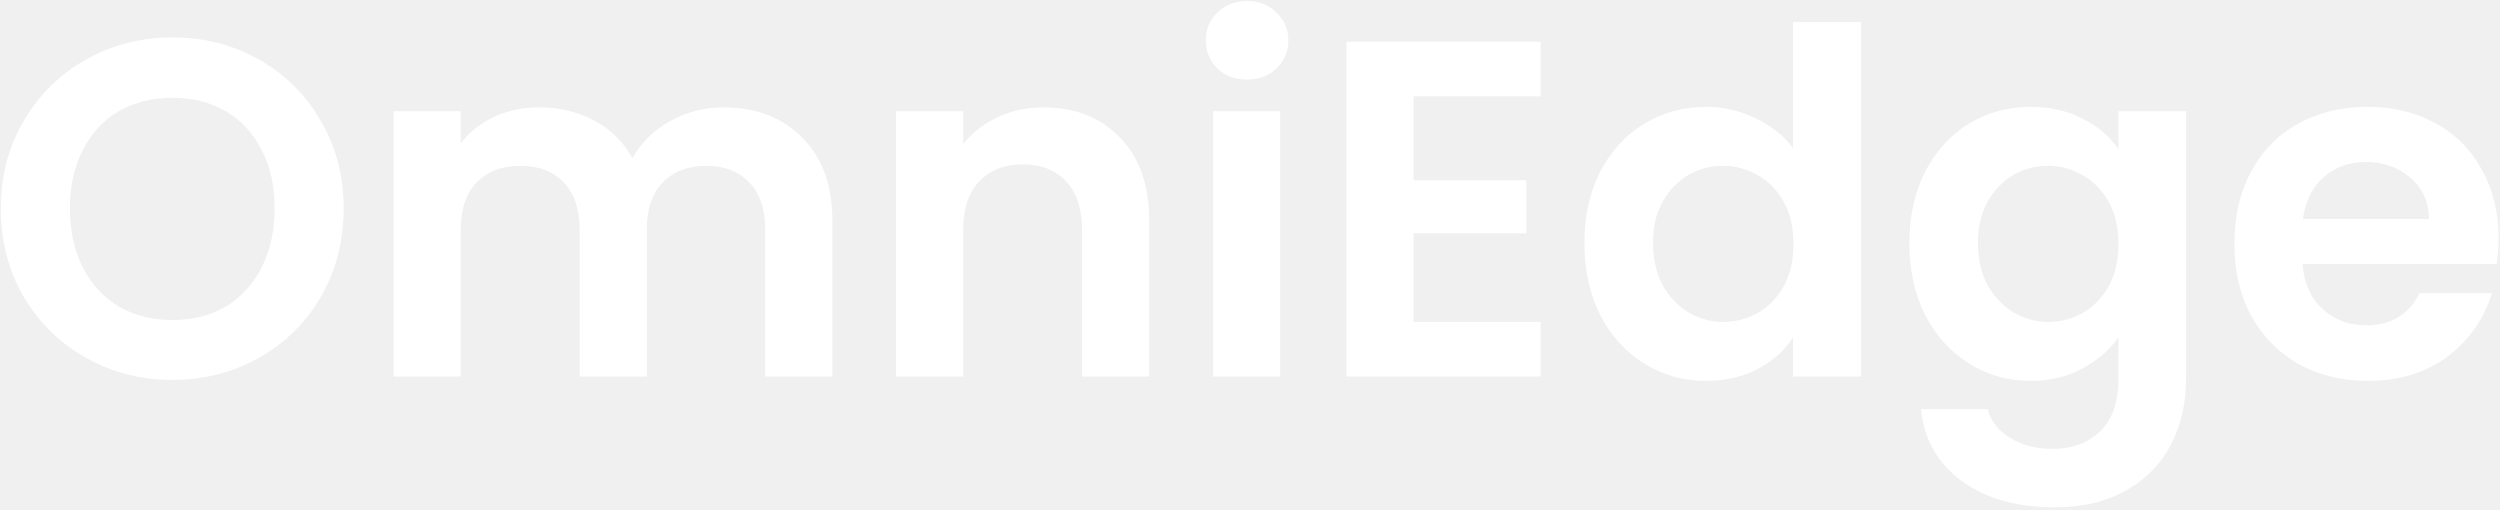
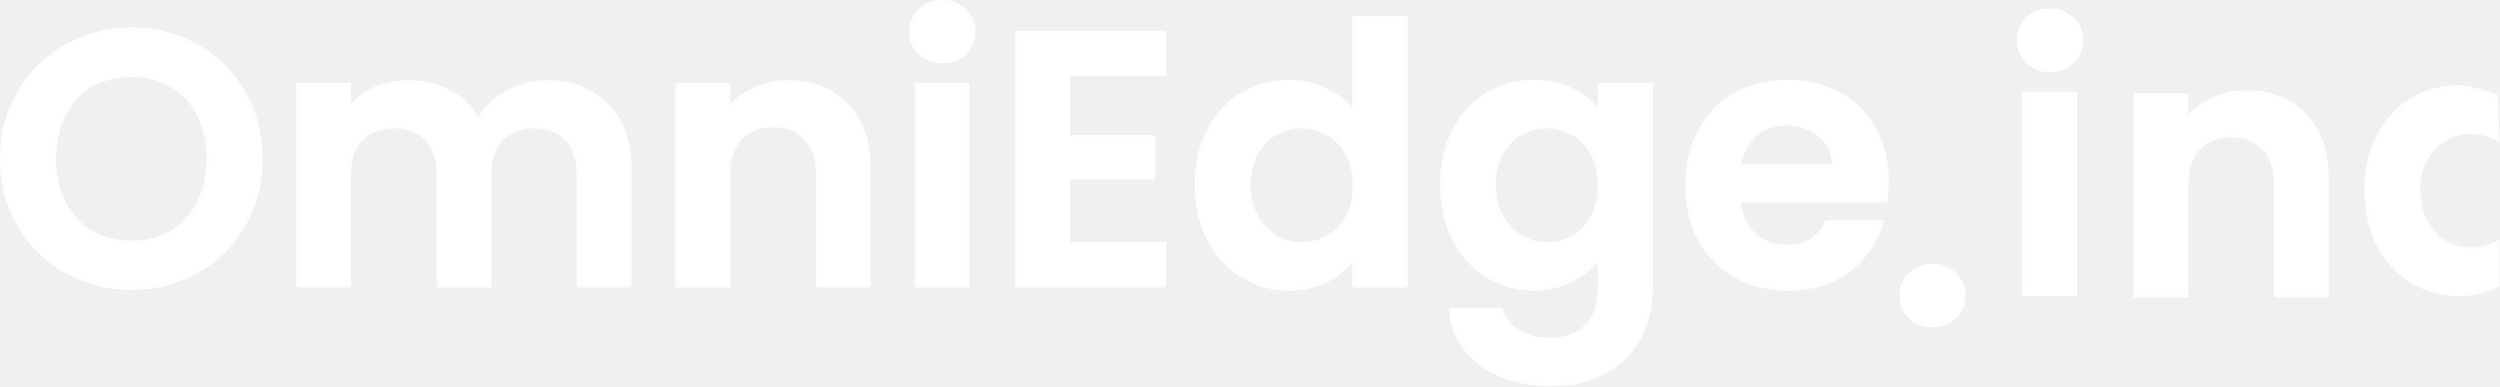
- <svg xmlns="http://www.w3.org/2000/svg" width="947" height="193" viewBox="0 0 947 193" fill="none">
-   <path d="M65.341 143.91C53.474 143.91 42.576 141.128 32.647 135.564C22.718 130 14.848 122.319 9.035 112.521C3.223 102.602 0.317 91.413 0.317 78.954C0.317 66.617 3.223 55.549 9.035 45.751C14.848 35.832 22.718 28.091 32.647 22.527C42.576 16.962 53.474 14.18 65.341 14.18C77.328 14.18 88.226 16.962 98.034 22.527C107.963 28.091 115.773 35.832 121.464 45.751C127.276 55.549 130.182 66.617 130.182 78.954C130.182 91.413 127.276 102.602 121.464 112.521C115.773 122.319 107.963 130 98.034 135.564C88.105 141.128 77.207 143.91 65.341 143.91ZM65.341 121.23C72.969 121.23 79.689 119.537 85.501 116.15C91.314 112.642 95.854 107.683 99.124 101.272C102.393 94.861 104.028 87.422 104.028 78.954C104.028 70.487 102.393 63.109 99.124 56.819C95.854 50.408 91.314 45.509 85.501 42.122C79.689 38.735 72.969 37.042 65.341 37.042C57.712 37.042 50.931 38.735 44.998 42.122C39.186 45.509 34.645 50.408 31.376 56.819C28.107 63.109 26.472 70.487 26.472 78.954C26.472 87.422 28.107 94.861 31.376 101.272C34.645 107.683 39.186 112.642 44.998 116.15C50.931 119.537 57.712 121.23 65.341 121.23Z" fill="white" />
-   <path d="M274.061 40.671C286.412 40.671 296.341 44.481 303.848 52.101C311.476 59.601 315.291 70.124 315.291 83.672V142.64H289.863V87.119C289.863 79.257 287.865 73.269 283.869 69.157C279.873 64.923 274.424 62.806 267.522 62.806C260.62 62.806 255.111 64.923 250.994 69.157C246.998 73.269 245 79.257 245 87.119V142.64H219.572V87.119C219.572 79.257 217.574 73.269 213.578 69.157C209.582 64.923 204.134 62.806 197.232 62.806C190.209 62.806 184.639 64.923 180.522 69.157C176.526 73.269 174.528 79.257 174.528 87.119V142.64H149.1V42.122H174.528V54.279C177.797 50.045 181.975 46.719 187.06 44.3C192.267 41.88 197.958 40.671 204.134 40.671C212.004 40.671 219.027 42.364 225.203 45.751C231.378 49.017 236.161 53.734 239.551 59.903C242.821 54.097 247.543 49.44 253.718 45.932C260.015 42.425 266.796 40.671 274.061 40.671Z" fill="white" />
-   <path d="M395.181 40.671C407.168 40.671 416.855 44.481 424.241 52.101C431.627 59.601 435.321 70.124 435.321 83.672V142.64H409.892V87.119C409.892 79.136 407.895 73.028 403.899 68.794C399.903 64.439 394.454 62.262 387.552 62.262C380.529 62.262 374.959 64.439 370.842 68.794C366.846 73.028 364.848 79.136 364.848 87.119V142.64H339.42V42.122H364.848V54.642C368.239 50.287 372.537 46.9 377.744 44.481C383.072 41.941 388.884 40.671 395.181 40.671Z" fill="white" />
-   <path d="M472.397 30.147C467.917 30.147 464.163 28.756 461.136 25.974C458.23 23.071 456.777 19.503 456.777 15.269C456.777 11.036 458.23 7.528 461.136 4.746C464.163 1.843 467.917 0.391 472.397 0.391C476.877 0.391 480.57 1.843 483.476 4.746C486.504 7.528 488.017 11.036 488.017 15.269C488.017 19.503 486.504 23.071 483.476 25.974C480.57 28.756 476.877 30.147 472.397 30.147ZM484.929 42.122V142.64H459.501V42.122H484.929Z" fill="white" />
-   <path d="M535.481 36.498V68.25H578.163V88.389H535.481V121.956H583.612V142.64H510.052V15.813H583.612V36.498H535.481Z" fill="white" />
-   <path d="M600.182 92.018C600.182 81.858 602.18 72.846 606.175 64.984C610.292 57.121 615.862 51.073 622.885 46.84C629.908 42.606 637.718 40.489 646.315 40.489C652.854 40.489 659.09 41.941 665.023 44.844C670.957 47.626 675.679 51.376 679.19 56.093V8.374H704.982V142.64H679.19V127.762C676.042 132.721 671.622 136.713 665.931 139.737C660.24 142.761 653.641 144.273 646.134 144.273C637.658 144.273 629.908 142.096 622.885 137.741C615.862 133.387 610.292 127.278 606.175 119.416C602.18 111.432 600.182 102.3 600.182 92.018ZM679.372 92.381C679.372 86.212 678.161 80.95 675.739 76.596C673.318 72.12 670.048 68.733 665.931 66.435C661.814 64.016 657.395 62.806 652.672 62.806C647.95 62.806 643.591 63.956 639.595 66.254C635.599 68.552 632.33 71.939 629.787 76.414C627.365 80.769 626.155 85.97 626.155 92.018C626.155 98.066 627.365 103.388 629.787 107.985C632.33 112.46 635.599 115.908 639.595 118.327C643.712 120.746 648.071 121.956 652.672 121.956C657.395 121.956 661.814 120.807 665.931 118.508C670.048 116.089 673.318 112.702 675.739 108.348C678.161 103.872 679.372 98.55 679.372 92.381Z" fill="white" />
-   <path d="M769.23 40.489C776.737 40.489 783.337 42.001 789.028 45.025C794.719 47.928 799.199 51.739 802.468 56.456V42.122H828.078V143.366C828.078 152.68 826.201 160.965 822.448 168.223C818.694 175.602 813.063 181.408 805.556 185.641C798.049 189.996 788.967 192.173 778.312 192.173C764.023 192.173 752.278 188.847 743.076 182.194C733.994 175.541 728.848 166.469 727.637 154.978H752.884C754.215 159.574 757.061 163.203 761.42 165.864C765.9 168.646 771.289 170.037 777.585 170.037C784.971 170.037 790.965 167.8 795.566 163.324C800.168 158.97 802.468 152.317 802.468 143.366V127.762C799.199 132.479 794.658 136.411 788.846 139.555C783.155 142.7 776.616 144.273 769.23 144.273C760.754 144.273 753.005 142.096 745.982 137.741C738.959 133.387 733.389 127.278 729.272 119.416C725.276 111.432 723.278 102.3 723.278 92.018C723.278 81.858 725.276 72.846 729.272 64.984C733.389 57.121 738.898 51.073 745.8 46.84C752.823 42.606 760.633 40.489 769.23 40.489ZM802.468 92.381C802.468 86.212 801.257 80.95 798.836 76.596C796.414 72.12 793.145 68.733 789.028 66.435C784.911 64.016 780.491 62.806 775.769 62.806C771.046 62.806 766.687 63.956 762.692 66.254C758.696 68.552 755.426 71.939 752.884 76.414C750.462 80.769 749.251 85.97 749.251 92.018C749.251 98.066 750.462 103.388 752.884 107.985C755.426 112.46 758.696 115.908 762.692 118.327C766.808 120.746 771.168 121.956 775.769 121.956C780.491 121.956 784.911 120.807 789.028 118.508C793.145 116.089 796.414 112.702 798.836 108.348C801.257 103.872 802.468 98.55 802.468 92.381Z" fill="white" />
-   <path d="M946.452 90.204C946.452 93.833 946.21 97.099 945.725 100.002H872.166C872.771 107.259 875.314 112.944 879.794 117.057C884.274 121.17 889.784 123.226 896.322 123.226C905.767 123.226 912.487 119.174 916.483 111.069H943.909C941.003 120.746 935.433 128.73 927.199 135.019C918.965 141.188 908.855 144.273 896.867 144.273C887.18 144.273 878.462 142.156 870.713 137.923C863.084 133.568 857.09 127.459 852.731 119.597C848.493 111.735 846.374 102.663 846.374 92.381C846.374 81.978 848.493 72.846 852.731 64.984C856.969 57.121 862.903 51.073 870.531 46.84C878.159 42.606 886.938 40.489 896.867 40.489C906.433 40.489 914.97 42.546 922.477 46.658C930.105 50.771 935.978 56.637 940.095 64.258C944.333 71.757 946.452 80.406 946.452 90.204ZM920.116 82.946C919.995 76.414 917.634 71.213 913.032 67.342C908.431 63.351 902.8 61.355 896.141 61.355C889.844 61.355 884.516 63.29 880.157 67.161C875.919 70.911 873.316 76.172 872.347 82.946H920.116Z" fill="white" />
+ <svg xmlns="http://www.w3.org/2000/svg" width="1255" height="194" viewBox="0 0 1255 194" fill="none">
+   <mask id="path-1-outside-1_2605_4002" maskUnits="userSpaceOnUse" x="0" y="0" width="1255" height="194" fill="black">
+     <rect fill="white" width="1255" height="194" />
+     <path d="M66.023 144.519C54.157 144.519 43.259 141.737 33.33 136.173C23.401 130.609 15.53 122.928 9.718 113.13C3.906 103.211 1 92.022 1 79.564C1 67.226 3.906 56.158 9.718 46.36C15.53 36.441 23.401 28.7 33.33 23.136C43.259 17.572 54.157 14.789 66.023 14.789C78.011 14.789 88.909 17.572 98.716 23.136C108.646 28.7 116.456 36.441 122.147 46.36C127.959 56.158 130.865 67.226 130.865 79.564C130.865 92.022 127.959 103.211 122.147 113.13C116.456 122.928 108.646 130.609 98.716 136.173C88.787 141.737 77.89 144.519 66.023 144.519ZM66.023 121.839C73.652 121.839 80.372 120.146 86.184 116.759C91.996 113.251 96.537 108.292 99.806 101.881C103.076 95.47 104.71 88.031 104.71 79.564C104.71 71.096 103.076 63.718 99.806 57.428C96.537 51.017 91.996 46.118 86.184 42.731C80.372 39.344 73.652 37.651 66.023 37.651C58.395 37.651 51.614 39.344 45.681 42.731C39.869 46.118 35.328 51.017 32.059 57.428C28.789 63.718 27.155 71.096 27.155 79.564C27.155 88.031 28.789 95.47 32.059 101.881C35.328 108.292 39.869 113.251 45.681 116.759C51.614 120.146 58.395 121.839 66.023 121.839Z" />
+     <path d="M274.743 41.28C287.094 41.28 297.023 45.09 304.531 52.71C312.159 60.21 315.973 70.733 315.973 84.281V143.249H290.545V87.728C290.545 79.866 288.547 73.878 284.551 69.766C280.556 65.532 275.107 63.415 268.205 63.415C261.303 63.415 255.794 65.532 251.677 69.766C247.681 73.878 245.683 79.866 245.683 87.728V143.249H220.255V87.728C220.255 79.866 218.257 73.878 214.261 69.766C210.265 65.532 204.816 63.415 197.914 63.415C190.891 63.415 185.321 65.532 181.204 69.766C177.209 73.878 175.211 79.866 175.211 87.728V143.249H149.783V42.731H175.211V54.888C178.48 50.654 182.658 47.328 187.743 44.908C192.95 42.489 198.641 41.28 204.816 41.28C212.687 41.28 219.71 42.973 225.885 46.36C232.061 49.626 236.844 54.343 240.234 60.512C243.503 54.706 248.226 50.049 254.401 46.541C260.698 43.034 267.478 41.28 274.743 41.28Z" />
+     <path d="M395.863 41.28C407.851 41.28 417.538 45.09 424.924 52.71C432.31 60.21 436.003 70.733 436.003 84.281V143.249H410.575V87.728C410.575 79.745 408.577 73.636 404.581 69.403C400.586 65.048 395.137 62.871 388.235 62.871C381.212 62.871 375.642 65.048 371.525 69.403C367.529 73.636 365.531 79.745 365.531 87.728V143.249H340.103V42.731H365.531V55.251C368.922 50.896 373.22 47.509 378.427 45.09C383.755 42.55 389.567 41.28 395.863 41.28Z" />
+     <path d="M473.08 30.756C468.599 30.756 464.846 29.365 461.819 26.583C458.913 23.68 457.46 20.112 457.46 15.878C457.46 11.645 458.913 8.137 461.819 5.355C464.846 2.452 468.599 1 473.08 1C477.56 1 481.253 2.452 484.159 5.355C487.186 8.137 488.7 11.645 488.7 15.878C488.7 20.112 487.186 23.68 484.159 26.583C481.253 29.365 477.56 30.756 473.08 30.756ZM485.612 42.731V143.249H460.184V42.731H485.612Z" />
+     <path d="M536.163 37.107V68.859H578.846V88.998H536.163V122.565H584.295V143.249H510.735V16.422H584.295V37.107H536.163Z" />
+     <path d="M600.864 92.627C600.864 82.467 602.862 73.455 606.858 65.593C610.975 57.73 616.545 51.682 623.568 47.449C630.591 43.215 638.401 41.098 646.998 41.098C653.537 41.098 659.773 42.55 665.706 45.453C671.639 48.235 676.361 51.985 679.873 56.702V8.983H705.664V143.249H679.873V128.371C676.725 133.33 672.305 137.322 666.614 140.346C660.923 143.37 654.324 144.882 646.816 144.882C638.34 144.882 630.591 142.705 623.568 138.35C616.545 133.996 610.975 127.887 606.858 120.025C602.862 112.041 600.864 102.909 600.864 92.627ZM680.055 92.99C680.055 86.821 678.844 81.559 676.422 77.205C674 72.729 670.731 69.342 666.614 67.044C662.497 64.625 658.078 63.415 653.355 63.415C648.633 63.415 644.274 64.564 640.278 66.863C636.282 69.161 633.013 72.548 630.47 77.023C628.048 81.378 626.837 86.579 626.837 92.627C626.837 98.675 628.048 103.997 630.47 108.594C633.013 113.069 636.282 116.517 640.278 118.936C644.395 121.355 648.754 122.565 653.355 122.565C658.078 122.565 662.497 121.416 666.614 119.117C670.731 116.698 674 113.311 676.422 108.957C678.844 104.481 680.055 99.159 680.055 92.99Z" />
+     <path d="M769.913 41.098C777.42 41.098 784.019 42.61 789.71 45.634C795.401 48.537 799.882 52.347 803.151 57.065V42.731H828.761V143.975C828.761 153.289 826.884 161.574 823.13 168.832C819.377 176.211 813.746 182.017 806.239 186.25C798.731 190.605 789.65 192.782 778.994 192.782C764.706 192.782 752.961 189.456 743.758 182.803C734.677 176.15 729.531 167.078 728.32 155.587H753.566C754.898 160.183 757.744 163.812 762.103 166.473C766.583 169.255 771.971 170.646 778.268 170.646C785.654 170.646 791.648 168.409 796.249 163.933C800.85 159.579 803.151 152.926 803.151 143.975V128.371C799.882 133.088 795.341 137.02 789.529 140.164C783.838 143.309 777.299 144.882 769.913 144.882C761.437 144.882 753.687 142.705 746.664 138.35C739.641 133.996 734.071 127.887 729.954 120.025C725.959 112.041 723.961 102.909 723.961 92.627C723.961 82.467 725.959 73.455 729.954 65.593C734.071 57.73 739.581 51.682 746.483 47.449C753.506 43.215 761.316 41.098 769.913 41.098ZM803.151 92.99C803.151 86.821 801.94 81.559 799.518 77.205C797.097 72.729 793.827 69.342 789.71 67.044C785.593 64.625 781.174 63.415 776.451 63.415C771.729 63.415 767.37 64.564 763.374 66.863C759.378 69.161 756.109 72.548 753.566 77.023C751.144 81.378 749.934 86.579 749.934 92.627C749.934 98.675 751.144 103.997 753.566 108.594C756.109 113.069 759.378 116.517 763.374 118.936C767.491 121.355 771.85 122.565 776.451 122.565C781.174 122.565 785.593 121.416 789.71 119.117C793.827 116.698 797.097 113.311 799.518 108.957C801.94 104.481 803.151 99.159 803.151 92.99Z" />
+     <path d="M947.135 90.813C947.135 94.442 946.892 97.707 946.408 100.611H872.848C873.454 107.868 875.997 113.553 880.477 117.666C884.957 121.779 890.466 123.835 897.005 123.835C906.45 123.835 913.17 119.783 917.166 111.678H944.592C941.686 121.355 936.116 129.339 927.882 135.628C919.648 141.797 909.537 144.882 897.55 144.882C887.863 144.882 879.145 142.765 871.395 138.532C863.767 134.177 857.773 128.069 853.414 120.206C849.176 112.344 847.057 103.272 847.057 92.99C847.057 82.588 849.176 73.455 853.414 65.593C857.652 57.73 863.585 51.682 871.214 47.449C878.842 43.215 887.621 41.098 897.55 41.098C907.116 41.098 915.652 43.155 923.16 47.267C930.788 51.38 936.661 57.246 940.778 64.867C945.016 72.366 947.135 81.015 947.135 90.813ZM920.798 83.555C920.677 77.023 918.316 71.822 913.715 67.951C909.114 63.96 903.483 61.964 896.823 61.964C890.527 61.964 885.199 63.899 880.84 67.77C876.602 71.52 873.999 76.781 873.03 83.555H920.798Z" />
+     <path d="M1029.12 35.111C1024.64 35.111 1020.89 33.72 1017.86 30.938C1014.95 28.035 1013.5 24.466 1013.5 20.233C1013.5 15.999 1014.95 12.491 1017.86 9.709C1020.89 6.806 1024.64 5.355 1029.12 5.355C1033.6 5.355 1037.29 6.806 1040.2 9.709C1043.23 12.491 1044.74 15.999 1044.74 20.233C1044.74 24.466 1043.23 28.035 1040.2 30.938C1037.29 33.72 1033.6 35.111 1029.12 35.111ZM1041.65 47.086V147.604H1016.22V47.086H1041.65Z" />
+     <path d="M1127.86 46.36C1139.85 46.36 1149.53 50.17 1156.92 57.791C1164.31 65.29 1168 75.814 1168 89.361V148.329H1142.57V92.809C1142.57 84.825 1140.57 78.717 1136.58 74.483C1132.58 70.129 1127.13 67.951 1120.23 67.951C1113.21 67.951 1107.64 70.129 1103.52 74.483C1099.53 78.717 1097.53 84.825 1097.53 92.809V148.329H1072.1V47.812H1097.53V60.331C1100.92 55.976 1105.22 52.589 1110.42 50.17C1115.75 47.63 1121.56 46.36 1127.86 46.36Z" />
+     <path d="M1188 95.349C1188 85.188 1190 76.177 1193.99 68.314C1198.11 60.452 1203.68 54.404 1210.7 50.17C1217.73 45.937 1225.54 43.82 1234.13 43.82C1240.67 43.82 1252.84 48.174 1252.84 48.174L1253.75 69.766C1249.63 67.347 1245.21 66.137 1240.49 66.137C1235.77 66.137 1231.41 67.286 1227.41 69.584C1223.42 71.883 1220.15 75.269 1217.61 79.745C1215.18 84.1 1213.97 89.301 1213.97 95.349C1213.97 101.397 1215.18 106.719 1217.61 111.316C1220.15 115.791 1223.42 119.238 1227.41 121.658C1231.53 124.077 1235.89 125.286 1240.49 125.286C1245.21 125.286 1249.63 124.137 1253.75 121.839V143.068C1248.06 146.092 1241.46 147.604 1233.95 147.604C1225.48 147.604 1217.73 145.426 1210.7 141.072C1203.68 136.717 1198.11 130.609 1193.99 122.746C1190 114.763 1188 105.63 1188 95.349Z" />
+     <path d="M1029.12 35.111C1024.64 35.111 1020.89 33.72 1017.86 30.938C1014.95 28.035 1013.5 24.466 1013.5 20.233C1013.5 15.999 1014.95 12.491 1017.86 9.709C1020.89 6.806 1024.64 5.355 1029.12 5.355C1033.6 5.355 1037.29 6.806 1040.2 9.709C1043.23 12.491 1044.74 15.999 1044.74 20.233C1044.74 24.466 1043.23 28.035 1040.2 30.938C1037.29 33.72 1033.6 35.111 1029.12 35.111ZM1041.65 47.086V147.604H1016.22V47.086H1041.65Z" />
+     <path d="M958.859 159.034C961.886 161.816 965.64 163.207 970.12 163.207C974.6 163.207 978.293 161.816 981.199 159.034C984.227 156.131 985.74 152.563 985.74 148.329C985.74 144.096 984.227 140.588 981.199 137.806C978.293 134.903 974.6 133.451 970.12 133.451C965.64 133.451 961.886 134.903 958.859 137.806C955.953 140.588 954.5 144.096 954.5 148.329C954.5 152.563 955.953 156.131 958.859 159.034Z" />
+   </mask>
+   <path d="M66.023 144.519C54.157 144.519 43.259 141.737 33.33 136.173C23.401 130.609 15.53 122.928 9.718 113.13C3.906 103.211 1 92.022 1 79.564C1 67.226 3.906 56.158 9.718 46.36C15.53 36.441 23.401 28.7 33.33 23.136C43.259 17.572 54.157 14.789 66.023 14.789C78.011 14.789 88.909 17.572 98.716 23.136C108.646 28.7 116.456 36.441 122.147 46.36C127.959 56.158 130.865 67.226 130.865 79.564C130.865 92.022 127.959 103.211 122.147 113.13C116.456 122.928 108.646 130.609 98.716 136.173C88.787 141.737 77.89 144.519 66.023 144.519ZM66.023 121.839C73.652 121.839 80.372 120.146 86.184 116.759C91.996 113.251 96.537 108.292 99.806 101.881C103.076 95.47 104.71 88.031 104.71 79.564C104.71 71.096 103.076 63.718 99.806 57.428C96.537 51.017 91.996 46.118 86.184 42.731C80.372 39.344 73.652 37.651 66.023 37.651C58.395 37.651 51.614 39.344 45.681 42.731C39.869 46.118 35.328 51.017 32.059 57.428C28.789 63.718 27.155 71.096 27.155 79.564C27.155 88.031 28.789 95.47 32.059 101.881C35.328 108.292 39.869 113.251 45.681 116.759C51.614 120.146 58.395 121.839 66.023 121.839Z" fill="white" />
+   <path d="M274.743 41.28C287.094 41.28 297.023 45.09 304.531 52.71C312.159 60.21 315.973 70.733 315.973 84.281V143.249H290.545V87.728C290.545 79.866 288.547 73.878 284.551 69.766C280.556 65.532 275.107 63.415 268.205 63.415C261.303 63.415 255.794 65.532 251.677 69.766C247.681 73.878 245.683 79.866 245.683 87.728V143.249H220.255V87.728C220.255 79.866 218.257 73.878 214.261 69.766C210.265 65.532 204.816 63.415 197.914 63.415C190.891 63.415 185.321 65.532 181.204 69.766C177.209 73.878 175.211 79.866 175.211 87.728V143.249H149.783V42.731H175.211V54.888C178.48 50.654 182.658 47.328 187.743 44.908C192.95 42.489 198.641 41.28 204.816 41.28C212.687 41.28 219.71 42.973 225.885 46.36C232.061 49.626 236.844 54.343 240.234 60.512C243.503 54.706 248.226 50.049 254.401 46.541C260.698 43.034 267.478 41.28 274.743 41.28Z" fill="white" />
+   <path d="M395.863 41.28C407.851 41.28 417.538 45.09 424.924 52.71C432.31 60.21 436.003 70.733 436.003 84.281V143.249H410.575V87.728C410.575 79.745 408.577 73.636 404.581 69.403C400.586 65.048 395.137 62.871 388.235 62.871C381.212 62.871 375.642 65.048 371.525 69.403C367.529 73.636 365.531 79.745 365.531 87.728V143.249H340.103V42.731H365.531V55.251C368.922 50.896 373.22 47.509 378.427 45.09C383.755 42.55 389.567 41.28 395.863 41.28Z" fill="white" />
+   <path d="M473.08 30.756C468.599 30.756 464.846 29.365 461.819 26.583C458.913 23.68 457.46 20.112 457.46 15.878C457.46 11.645 458.913 8.137 461.819 5.355C464.846 2.452 468.599 1 473.08 1C477.56 1 481.253 2.452 484.159 5.355C487.186 8.137 488.7 11.645 488.7 15.878C488.7 20.112 487.186 23.68 484.159 26.583C481.253 29.365 477.56 30.756 473.08 30.756ZM485.612 42.731V143.249H460.184V42.731H485.612Z" fill="white" />
+   <path d="M536.163 37.107V68.859H578.846V88.998H536.163V122.565H584.295V143.249H510.735V16.422H584.295V37.107H536.163Z" fill="white" />
+   <path d="M600.864 92.627C600.864 82.467 602.862 73.455 606.858 65.593C610.975 57.73 616.545 51.682 623.568 47.449C630.591 43.215 638.401 41.098 646.998 41.098C653.537 41.098 659.773 42.55 665.706 45.453C671.639 48.235 676.361 51.985 679.873 56.702V8.983H705.664V143.249H679.873V128.371C676.725 133.33 672.305 137.322 666.614 140.346C660.923 143.37 654.324 144.882 646.816 144.882C638.34 144.882 630.591 142.705 623.568 138.35C616.545 133.996 610.975 127.887 606.858 120.025C602.862 112.041 600.864 102.909 600.864 92.627ZM680.055 92.99C680.055 86.821 678.844 81.559 676.422 77.205C674 72.729 670.731 69.342 666.614 67.044C662.497 64.625 658.078 63.415 653.355 63.415C648.633 63.415 644.274 64.564 640.278 66.863C636.282 69.161 633.013 72.548 630.47 77.023C628.048 81.378 626.837 86.579 626.837 92.627C626.837 98.675 628.048 103.997 630.47 108.594C633.013 113.069 636.282 116.517 640.278 118.936C644.395 121.355 648.754 122.565 653.355 122.565C658.078 122.565 662.497 121.416 666.614 119.117C670.731 116.698 674 113.311 676.422 108.957C678.844 104.481 680.055 99.159 680.055 92.99Z" fill="white" />
+   <path d="M769.913 41.098C777.42 41.098 784.019 42.61 789.71 45.634C795.401 48.537 799.882 52.347 803.151 57.065V42.731H828.761V143.975C828.761 153.289 826.884 161.574 823.13 168.832C819.377 176.211 813.746 182.017 806.239 186.25C798.731 190.605 789.65 192.782 778.994 192.782C764.706 192.782 752.961 189.456 743.758 182.803C734.677 176.15 729.531 167.078 728.32 155.587H753.566C754.898 160.183 757.744 163.812 762.103 166.473C766.583 169.255 771.971 170.646 778.268 170.646C785.654 170.646 791.648 168.409 796.249 163.933C800.85 159.579 803.151 152.926 803.151 143.975V128.371C799.882 133.088 795.341 137.02 789.529 140.164C783.838 143.309 777.299 144.882 769.913 144.882C761.437 144.882 753.687 142.705 746.664 138.35C739.641 133.996 734.071 127.887 729.954 120.025C725.959 112.041 723.961 102.909 723.961 92.627C723.961 82.467 725.959 73.455 729.954 65.593C734.071 57.73 739.581 51.682 746.483 47.449C753.506 43.215 761.316 41.098 769.913 41.098ZM803.151 92.99C803.151 86.821 801.94 81.559 799.518 77.205C797.097 72.729 793.827 69.342 789.71 67.044C785.593 64.625 781.174 63.415 776.451 63.415C771.729 63.415 767.37 64.564 763.374 66.863C759.378 69.161 756.109 72.548 753.566 77.023C751.144 81.378 749.934 86.579 749.934 92.627C749.934 98.675 751.144 103.997 753.566 108.594C756.109 113.069 759.378 116.517 763.374 118.936C767.491 121.355 771.85 122.565 776.451 122.565C781.174 122.565 785.593 121.416 789.71 119.117C793.827 116.698 797.097 113.311 799.518 108.957C801.94 104.481 803.151 99.159 803.151 92.99Z" fill="white" />
+   <path d="M947.135 90.813C947.135 94.442 946.892 97.707 946.408 100.611H872.848C873.454 107.868 875.997 113.553 880.477 117.666C884.957 121.779 890.466 123.835 897.005 123.835C906.45 123.835 913.17 119.783 917.166 111.678H944.592C941.686 121.355 936.116 129.339 927.882 135.628C919.648 141.797 909.537 144.882 897.55 144.882C887.863 144.882 879.145 142.765 871.395 138.532C863.767 134.177 857.773 128.069 853.414 120.206C849.176 112.344 847.057 103.272 847.057 92.99C847.057 82.588 849.176 73.455 853.414 65.593C857.652 57.73 863.585 51.682 871.214 47.449C878.842 43.215 887.621 41.098 897.55 41.098C907.116 41.098 915.652 43.155 923.16 47.267C930.788 51.38 936.661 57.246 940.778 64.867C945.016 72.366 947.135 81.015 947.135 90.813ZM920.798 83.555C920.677 77.023 918.316 71.822 913.715 67.951C909.114 63.96 903.483 61.964 896.823 61.964C890.527 61.964 885.199 63.899 880.84 67.77C876.602 71.52 873.999 76.781 873.03 83.555H920.798Z" fill="white" />
+   <path d="M1029.12 35.111C1024.64 35.111 1020.89 33.72 1017.86 30.938C1014.95 28.035 1013.5 24.466 1013.5 20.233C1013.5 15.999 1014.95 12.491 1017.86 9.709C1020.89 6.806 1024.64 5.355 1029.12 5.355C1033.6 5.355 1037.29 6.806 1040.2 9.709C1043.23 12.491 1044.74 15.999 1044.74 20.233C1044.74 24.466 1043.23 28.035 1040.2 30.938C1037.29 33.72 1033.6 35.111 1029.12 35.111ZM1041.65 47.086V147.604H1016.22V47.086H1041.65Z" fill="white" />
+   <path d="M1127.86 46.36C1139.85 46.36 1149.53 50.17 1156.92 57.791C1164.31 65.29 1168 75.814 1168 89.361V148.329H1142.57V92.809C1142.57 84.825 1140.57 78.717 1136.58 74.483C1132.58 70.129 1127.13 67.951 1120.23 67.951C1113.21 67.951 1107.64 70.129 1103.52 74.483C1099.53 78.717 1097.53 84.825 1097.53 92.809V148.329H1072.1V47.812H1097.53V60.331C1100.92 55.976 1105.22 52.589 1110.42 50.17C1115.75 47.63 1121.56 46.36 1127.86 46.36Z" fill="white" />
+   <path d="M1188 95.349C1188 85.188 1190 76.177 1193.99 68.314C1198.11 60.452 1203.68 54.404 1210.7 50.17C1217.73 45.937 1225.54 43.82 1234.13 43.82C1240.67 43.82 1252.84 48.174 1252.84 48.174L1253.75 69.766C1249.63 67.347 1245.21 66.137 1240.49 66.137C1235.77 66.137 1231.41 67.286 1227.41 69.584C1223.42 71.883 1220.15 75.269 1217.61 79.745C1215.18 84.1 1213.97 89.301 1213.97 95.349C1213.97 101.397 1215.18 106.719 1217.61 111.316C1220.15 115.791 1223.42 119.238 1227.41 121.658C1231.53 124.077 1235.89 125.286 1240.49 125.286C1245.21 125.286 1249.63 124.137 1253.75 121.839V143.068C1248.06 146.092 1241.46 147.604 1233.95 147.604C1225.48 147.604 1217.73 145.426 1210.7 141.072C1203.68 136.717 1198.11 130.609 1193.99 122.746C1190 114.763 1188 105.63 1188 95.349Z" fill="white" />
+   <path d="M1029.12 35.111C1024.64 35.111 1020.89 33.72 1017.86 30.938C1014.95 28.035 1013.5 24.466 1013.5 20.233C1013.5 15.999 1014.95 12.491 1017.86 9.709C1020.89 6.806 1024.64 5.355 1029.12 5.355C1033.6 5.355 1037.29 6.806 1040.2 9.709C1043.23 12.491 1044.74 15.999 1044.74 20.233C1044.74 24.466 1043.23 28.035 1040.2 30.938C1037.29 33.72 1033.6 35.111 1029.12 35.111ZM1041.65 47.086V147.604H1016.22V47.086H1041.65Z" fill="white" />
+   <path d="M958.859 159.034C961.886 161.816 965.64 163.207 970.12 163.207C974.6 163.207 978.293 161.816 981.199 159.034C984.227 156.131 985.74 152.563 985.74 148.329C985.74 144.096 984.227 140.588 981.199 137.806C978.293 134.903 974.6 133.451 970.12 133.451C965.64 133.451 961.886 134.903 958.859 137.806C955.953 140.588 954.5 144.096 954.5 148.329C954.5 152.563 955.953 156.131 958.859 159.034Z" fill="white" />
+   <path d="M66.023 144.519C54.157 144.519 43.259 141.737 33.33 136.173C23.401 130.609 15.53 122.928 9.718 113.13C3.906 103.211 1 92.022 1 79.564C1 67.226 3.906 56.158 9.718 46.36C15.53 36.441 23.401 28.7 33.33 23.136C43.259 17.572 54.157 14.789 66.023 14.789C78.011 14.789 88.909 17.572 98.716 23.136C108.646 28.7 116.456 36.441 122.147 46.36C127.959 56.158 130.865 67.226 130.865 79.564C130.865 92.022 127.959 103.211 122.147 113.13C116.456 122.928 108.646 130.609 98.716 136.173C88.787 141.737 77.89 144.519 66.023 144.519ZM66.023 121.839C73.652 121.839 80.372 120.146 86.184 116.759C91.996 113.251 96.537 108.292 99.806 101.881C103.076 95.47 104.71 88.031 104.71 79.564C104.71 71.096 103.076 63.718 99.806 57.428C96.537 51.017 91.996 46.118 86.184 42.731C80.372 39.344 73.652 37.651 66.023 37.651C58.395 37.651 51.614 39.344 45.681 42.731C39.869 46.118 35.328 51.017 32.059 57.428C28.789 63.718 27.155 71.096 27.155 79.564C27.155 88.031 28.789 95.47 32.059 101.881C35.328 108.292 39.869 113.251 45.681 116.759C51.614 120.146 58.395 121.839 66.023 121.839Z" stroke="white" stroke-width="2" mask="url(#path-1-outside-1_2605_4002)" />
+   <path d="M274.743 41.28C287.094 41.28 297.023 45.09 304.531 52.71C312.159 60.21 315.973 70.733 315.973 84.281V143.249H290.545V87.728C290.545 79.866 288.547 73.878 284.551 69.766C280.556 65.532 275.107 63.415 268.205 63.415C261.303 63.415 255.794 65.532 251.677 69.766C247.681 73.878 245.683 79.866 245.683 87.728V143.249H220.255V87.728C220.255 79.866 218.257 73.878 214.261 69.766C210.265 65.532 204.816 63.415 197.914 63.415C190.891 63.415 185.321 65.532 181.204 69.766C177.209 73.878 175.211 79.866 175.211 87.728V143.249H149.783V42.731H175.211V54.888C178.48 50.654 182.658 47.328 187.743 44.908C192.95 42.489 198.641 41.28 204.816 41.28C212.687 41.28 219.71 42.973 225.885 46.36C232.061 49.626 236.844 54.343 240.234 60.512C243.503 54.706 248.226 50.049 254.401 46.541C260.698 43.034 267.478 41.28 274.743 41.28Z" stroke="white" stroke-width="2" mask="url(#path-1-outside-1_2605_4002)" />
+   <path d="M395.863 41.28C407.851 41.28 417.538 45.09 424.924 52.71C432.31 60.21 436.003 70.733 436.003 84.281V143.249H410.575V87.728C410.575 79.745 408.577 73.636 404.581 69.403C400.586 65.048 395.137 62.871 388.235 62.871C381.212 62.871 375.642 65.048 371.525 69.403C367.529 73.636 365.531 79.745 365.531 87.728V143.249H340.103V42.731H365.531V55.251C368.922 50.896 373.22 47.509 378.427 45.09C383.755 42.55 389.567 41.28 395.863 41.28Z" stroke="white" stroke-width="2" mask="url(#path-1-outside-1_2605_4002)" />
+   <path d="M473.08 30.756C468.599 30.756 464.846 29.365 461.819 26.583C458.913 23.68 457.46 20.112 457.46 15.878C457.46 11.645 458.913 8.137 461.819 5.355C464.846 2.452 468.599 1 473.08 1C477.56 1 481.253 2.452 484.159 5.355C487.186 8.137 488.7 11.645 488.7 15.878C488.7 20.112 487.186 23.68 484.159 26.583C481.253 29.365 477.56 30.756 473.08 30.756ZM485.612 42.731V143.249H460.184V42.731H485.612Z" stroke="white" stroke-width="2" mask="url(#path-1-outside-1_2605_4002)" />
+   <path d="M536.163 37.107V68.859H578.846V88.998H536.163V122.565H584.295V143.249H510.735V16.422H584.295V37.107H536.163Z" stroke="white" stroke-width="2" mask="url(#path-1-outside-1_2605_4002)" />
+   <path d="M600.864 92.627C600.864 82.467 602.862 73.455 606.858 65.593C610.975 57.73 616.545 51.682 623.568 47.449C630.591 43.215 638.401 41.098 646.998 41.098C653.537 41.098 659.773 42.55 665.706 45.453C671.639 48.235 676.361 51.985 679.873 56.702V8.983H705.664V143.249H679.873V128.371C676.725 133.33 672.305 137.322 666.614 140.346C660.923 143.37 654.324 144.882 646.816 144.882C638.34 144.882 630.591 142.705 623.568 138.35C616.545 133.996 610.975 127.887 606.858 120.025C602.862 112.041 600.864 102.909 600.864 92.627ZM680.055 92.99C680.055 86.821 678.844 81.559 676.422 77.205C674 72.729 670.731 69.342 666.614 67.044C662.497 64.625 658.078 63.415 653.355 63.415C648.633 63.415 644.274 64.564 640.278 66.863C636.282 69.161 633.013 72.548 630.47 77.023C628.048 81.378 626.837 86.579 626.837 92.627C626.837 98.675 628.048 103.997 630.47 108.594C633.013 113.069 636.282 116.517 640.278 118.936C644.395 121.355 648.754 122.565 653.355 122.565C658.078 122.565 662.497 121.416 666.614 119.117C670.731 116.698 674 113.311 676.422 108.957C678.844 104.481 680.055 99.159 680.055 92.99Z" stroke="white" stroke-width="2" mask="url(#path-1-outside-1_2605_4002)" />
+   <path d="M769.913 41.098C777.42 41.098 784.019 42.61 789.71 45.634C795.401 48.537 799.882 52.347 803.151 57.065V42.731H828.761V143.975C828.761 153.289 826.884 161.574 823.13 168.832C819.377 176.211 813.746 182.017 806.239 186.25C798.731 190.605 789.65 192.782 778.994 192.782C764.706 192.782 752.961 189.456 743.758 182.803C734.677 176.15 729.531 167.078 728.32 155.587H753.566C754.898 160.183 757.744 163.812 762.103 166.473C766.583 169.255 771.971 170.646 778.268 170.646C785.654 170.646 791.648 168.409 796.249 163.933C800.85 159.579 803.151 152.926 803.151 143.975V128.371C799.882 133.088 795.341 137.02 789.529 140.164C783.838 143.309 777.299 144.882 769.913 144.882C761.437 144.882 753.687 142.705 746.664 138.35C739.641 133.996 734.071 127.887 729.954 120.025C725.959 112.041 723.961 102.909 723.961 92.627C723.961 82.467 725.959 73.455 729.954 65.593C734.071 57.73 739.581 51.682 746.483 47.449C753.506 43.215 761.316 41.098 769.913 41.098ZM803.151 92.99C803.151 86.821 801.94 81.559 799.518 77.205C797.097 72.729 793.827 69.342 789.71 67.044C785.593 64.625 781.174 63.415 776.451 63.415C771.729 63.415 767.37 64.564 763.374 66.863C759.378 69.161 756.109 72.548 753.566 77.023C751.144 81.378 749.934 86.579 749.934 92.627C749.934 98.675 751.144 103.997 753.566 108.594C756.109 113.069 759.378 116.517 763.374 118.936C767.491 121.355 771.85 122.565 776.451 122.565C781.174 122.565 785.593 121.416 789.71 119.117C793.827 116.698 797.097 113.311 799.518 108.957C801.94 104.481 803.151 99.159 803.151 92.99Z" stroke="white" stroke-width="2" mask="url(#path-1-outside-1_2605_4002)" />
+   <path d="M947.135 90.813C947.135 94.442 946.892 97.707 946.408 100.611H872.848C873.454 107.868 875.997 113.553 880.477 117.666C884.957 121.779 890.466 123.835 897.005 123.835C906.45 123.835 913.17 119.783 917.166 111.678H944.592C941.686 121.355 936.116 129.339 927.882 135.628C919.648 141.797 909.537 144.882 897.55 144.882C887.863 144.882 879.145 142.765 871.395 138.532C863.767 134.177 857.773 128.069 853.414 120.206C849.176 112.344 847.057 103.272 847.057 92.99C847.057 82.588 849.176 73.455 853.414 65.593C857.652 57.73 863.585 51.682 871.214 47.449C878.842 43.215 887.621 41.098 897.55 41.098C907.116 41.098 915.652 43.155 923.16 47.267C930.788 51.38 936.661 57.246 940.778 64.867C945.016 72.366 947.135 81.015 947.135 90.813ZM920.798 83.555C920.677 77.023 918.316 71.822 913.715 67.951C909.114 63.96 903.483 61.964 896.823 61.964C890.527 61.964 885.199 63.899 880.84 67.77C876.602 71.52 873.999 76.781 873.03 83.555H920.798Z" stroke="white" stroke-width="2" mask="url(#path-1-outside-1_2605_4002)" />
+   <path d="M1029.12 35.111C1024.64 35.111 1020.89 33.72 1017.86 30.938C1014.95 28.035 1013.5 24.466 1013.5 20.233C1013.5 15.999 1014.95 12.491 1017.86 9.709C1020.89 6.806 1024.64 5.355 1029.12 5.355C1033.6 5.355 1037.29 6.806 1040.2 9.709C1043.23 12.491 1044.74 15.999 1044.74 20.233C1044.74 24.466 1043.23 28.035 1040.2 30.938C1037.29 33.72 1033.6 35.111 1029.12 35.111ZM1041.65 47.086V147.604H1016.22V47.086H1041.65Z" stroke="white" stroke-width="2" mask="url(#path-1-outside-1_2605_4002)" />
+   <path d="M1127.86 46.36C1139.85 46.36 1149.53 50.17 1156.92 57.791C1164.31 65.29 1168 75.814 1168 89.361V148.329H1142.57V92.809C1142.57 84.825 1140.57 78.717 1136.58 74.483C1132.58 70.129 1127.13 67.951 1120.23 67.951C1113.21 67.951 1107.64 70.129 1103.52 74.483C1099.53 78.717 1097.53 84.825 1097.53 92.809V148.329H1072.1V47.812H1097.53V60.331C1100.92 55.976 1105.22 52.589 1110.42 50.17C1115.75 47.63 1121.56 46.36 1127.86 46.36Z" stroke="white" stroke-width="2" mask="url(#path-1-outside-1_2605_4002)" />
+   <path d="M1188 95.349C1188 85.188 1190 76.177 1193.99 68.314C1198.11 60.452 1203.68 54.404 1210.7 50.17C1217.73 45.937 1225.54 43.82 1234.13 43.82C1240.67 43.82 1252.84 48.174 1252.84 48.174L1253.75 69.766C1249.63 67.347 1245.21 66.137 1240.49 66.137C1235.77 66.137 1231.41 67.286 1227.41 69.584C1223.42 71.883 1220.15 75.269 1217.61 79.745C1215.18 84.1 1213.97 89.301 1213.97 95.349C1213.97 101.397 1215.18 106.719 1217.61 111.316C1220.15 115.791 1223.42 119.238 1227.41 121.658C1231.53 124.077 1235.89 125.286 1240.49 125.286C1245.21 125.286 1249.63 124.137 1253.75 121.839V143.068C1248.06 146.092 1241.46 147.604 1233.95 147.604C1225.48 147.604 1217.73 145.426 1210.7 141.072C1203.68 136.717 1198.11 130.609 1193.99 122.746C1190 114.763 1188 105.63 1188 95.349Z" stroke="white" stroke-width="2" mask="url(#path-1-outside-1_2605_4002)" />
+   <path d="M1029.12 35.111C1024.64 35.111 1020.89 33.72 1017.86 30.938C1014.95 28.035 1013.5 24.466 1013.5 20.233C1013.5 15.999 1014.95 12.491 1017.86 9.709C1020.89 6.806 1024.64 5.355 1029.12 5.355C1033.6 5.355 1037.29 6.806 1040.2 9.709C1043.23 12.491 1044.74 15.999 1044.74 20.233C1044.74 24.466 1043.23 28.035 1040.2 30.938C1037.29 33.72 1033.6 35.111 1029.12 35.111ZM1041.65 47.086V147.604H1016.22V47.086H1041.65Z" stroke="white" stroke-width="2" mask="url(#path-1-outside-1_2605_4002)" />
+   <path d="M958.859 159.034C961.886 161.816 965.64 163.207 970.12 163.207C974.6 163.207 978.293 161.816 981.199 159.034C984.227 156.131 985.74 152.563 985.74 148.329C985.74 144.096 984.227 140.588 981.199 137.806C978.293 134.903 974.6 133.451 970.12 133.451C965.64 133.451 961.886 134.903 958.859 137.806C955.953 140.588 954.5 144.096 954.5 148.329C954.5 152.563 955.953 156.131 958.859 159.034Z" stroke="white" stroke-width="2" mask="url(#path-1-outside-1_2605_4002)" />
</svg>
